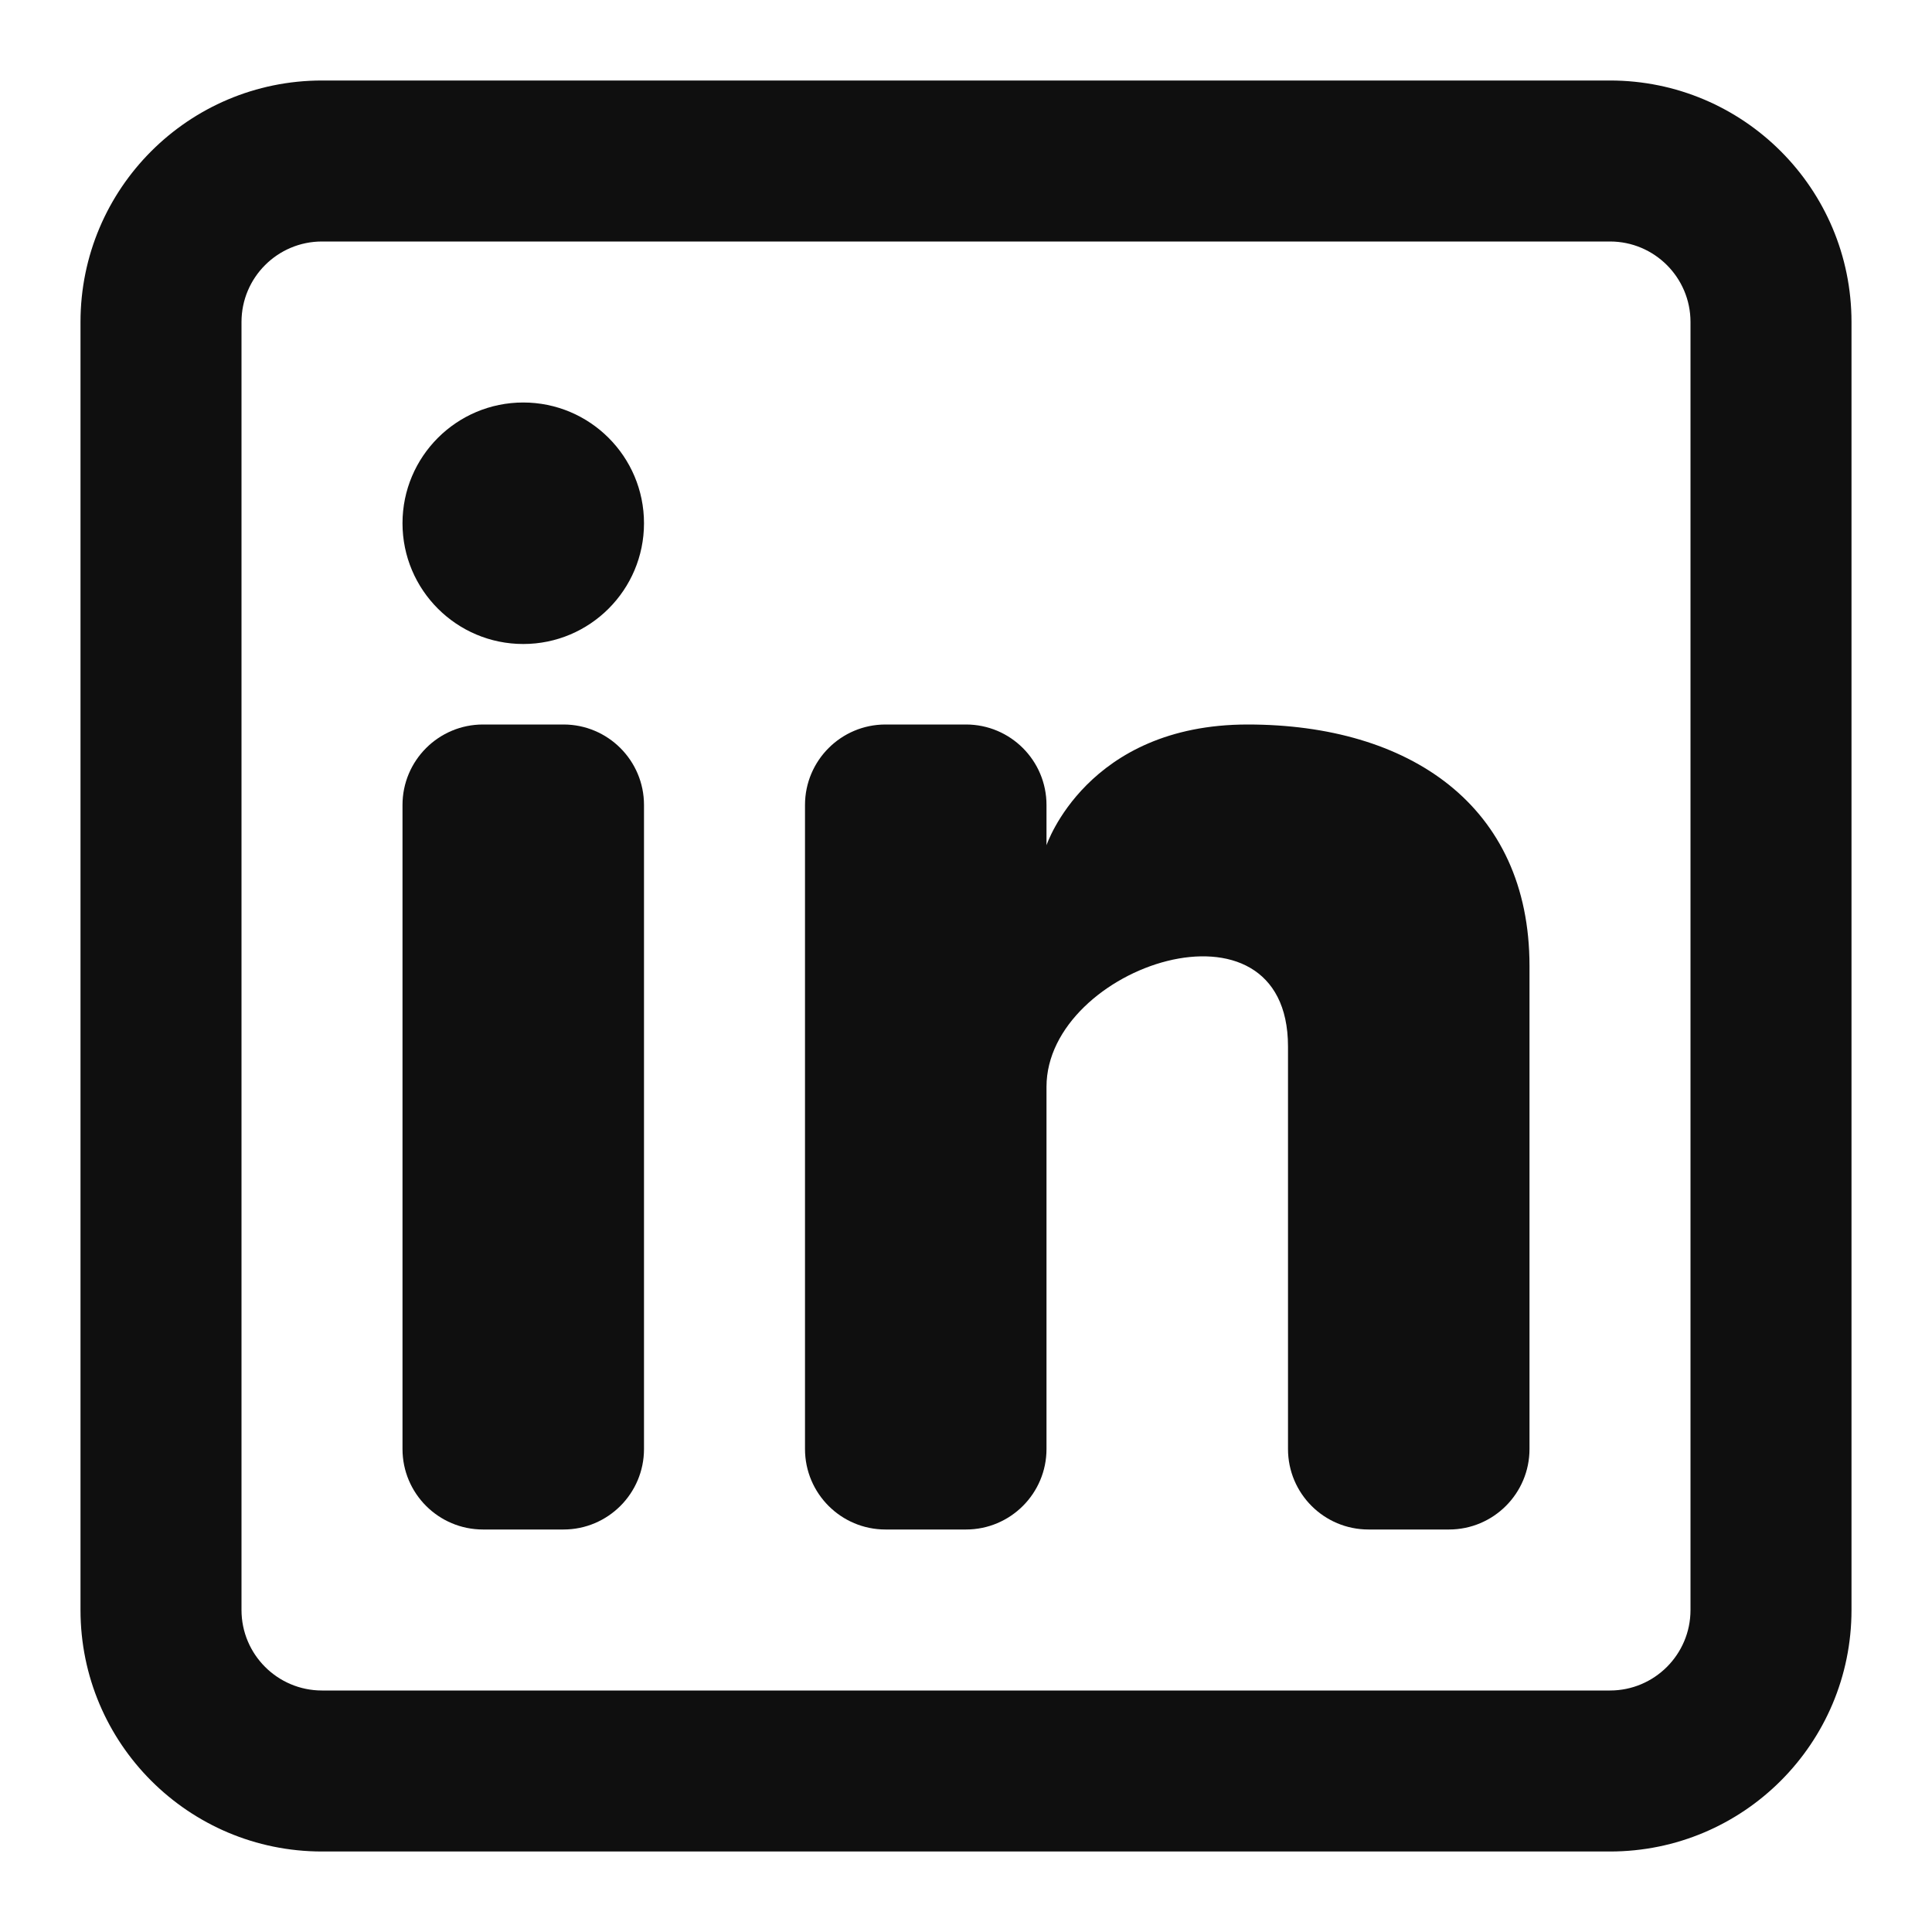
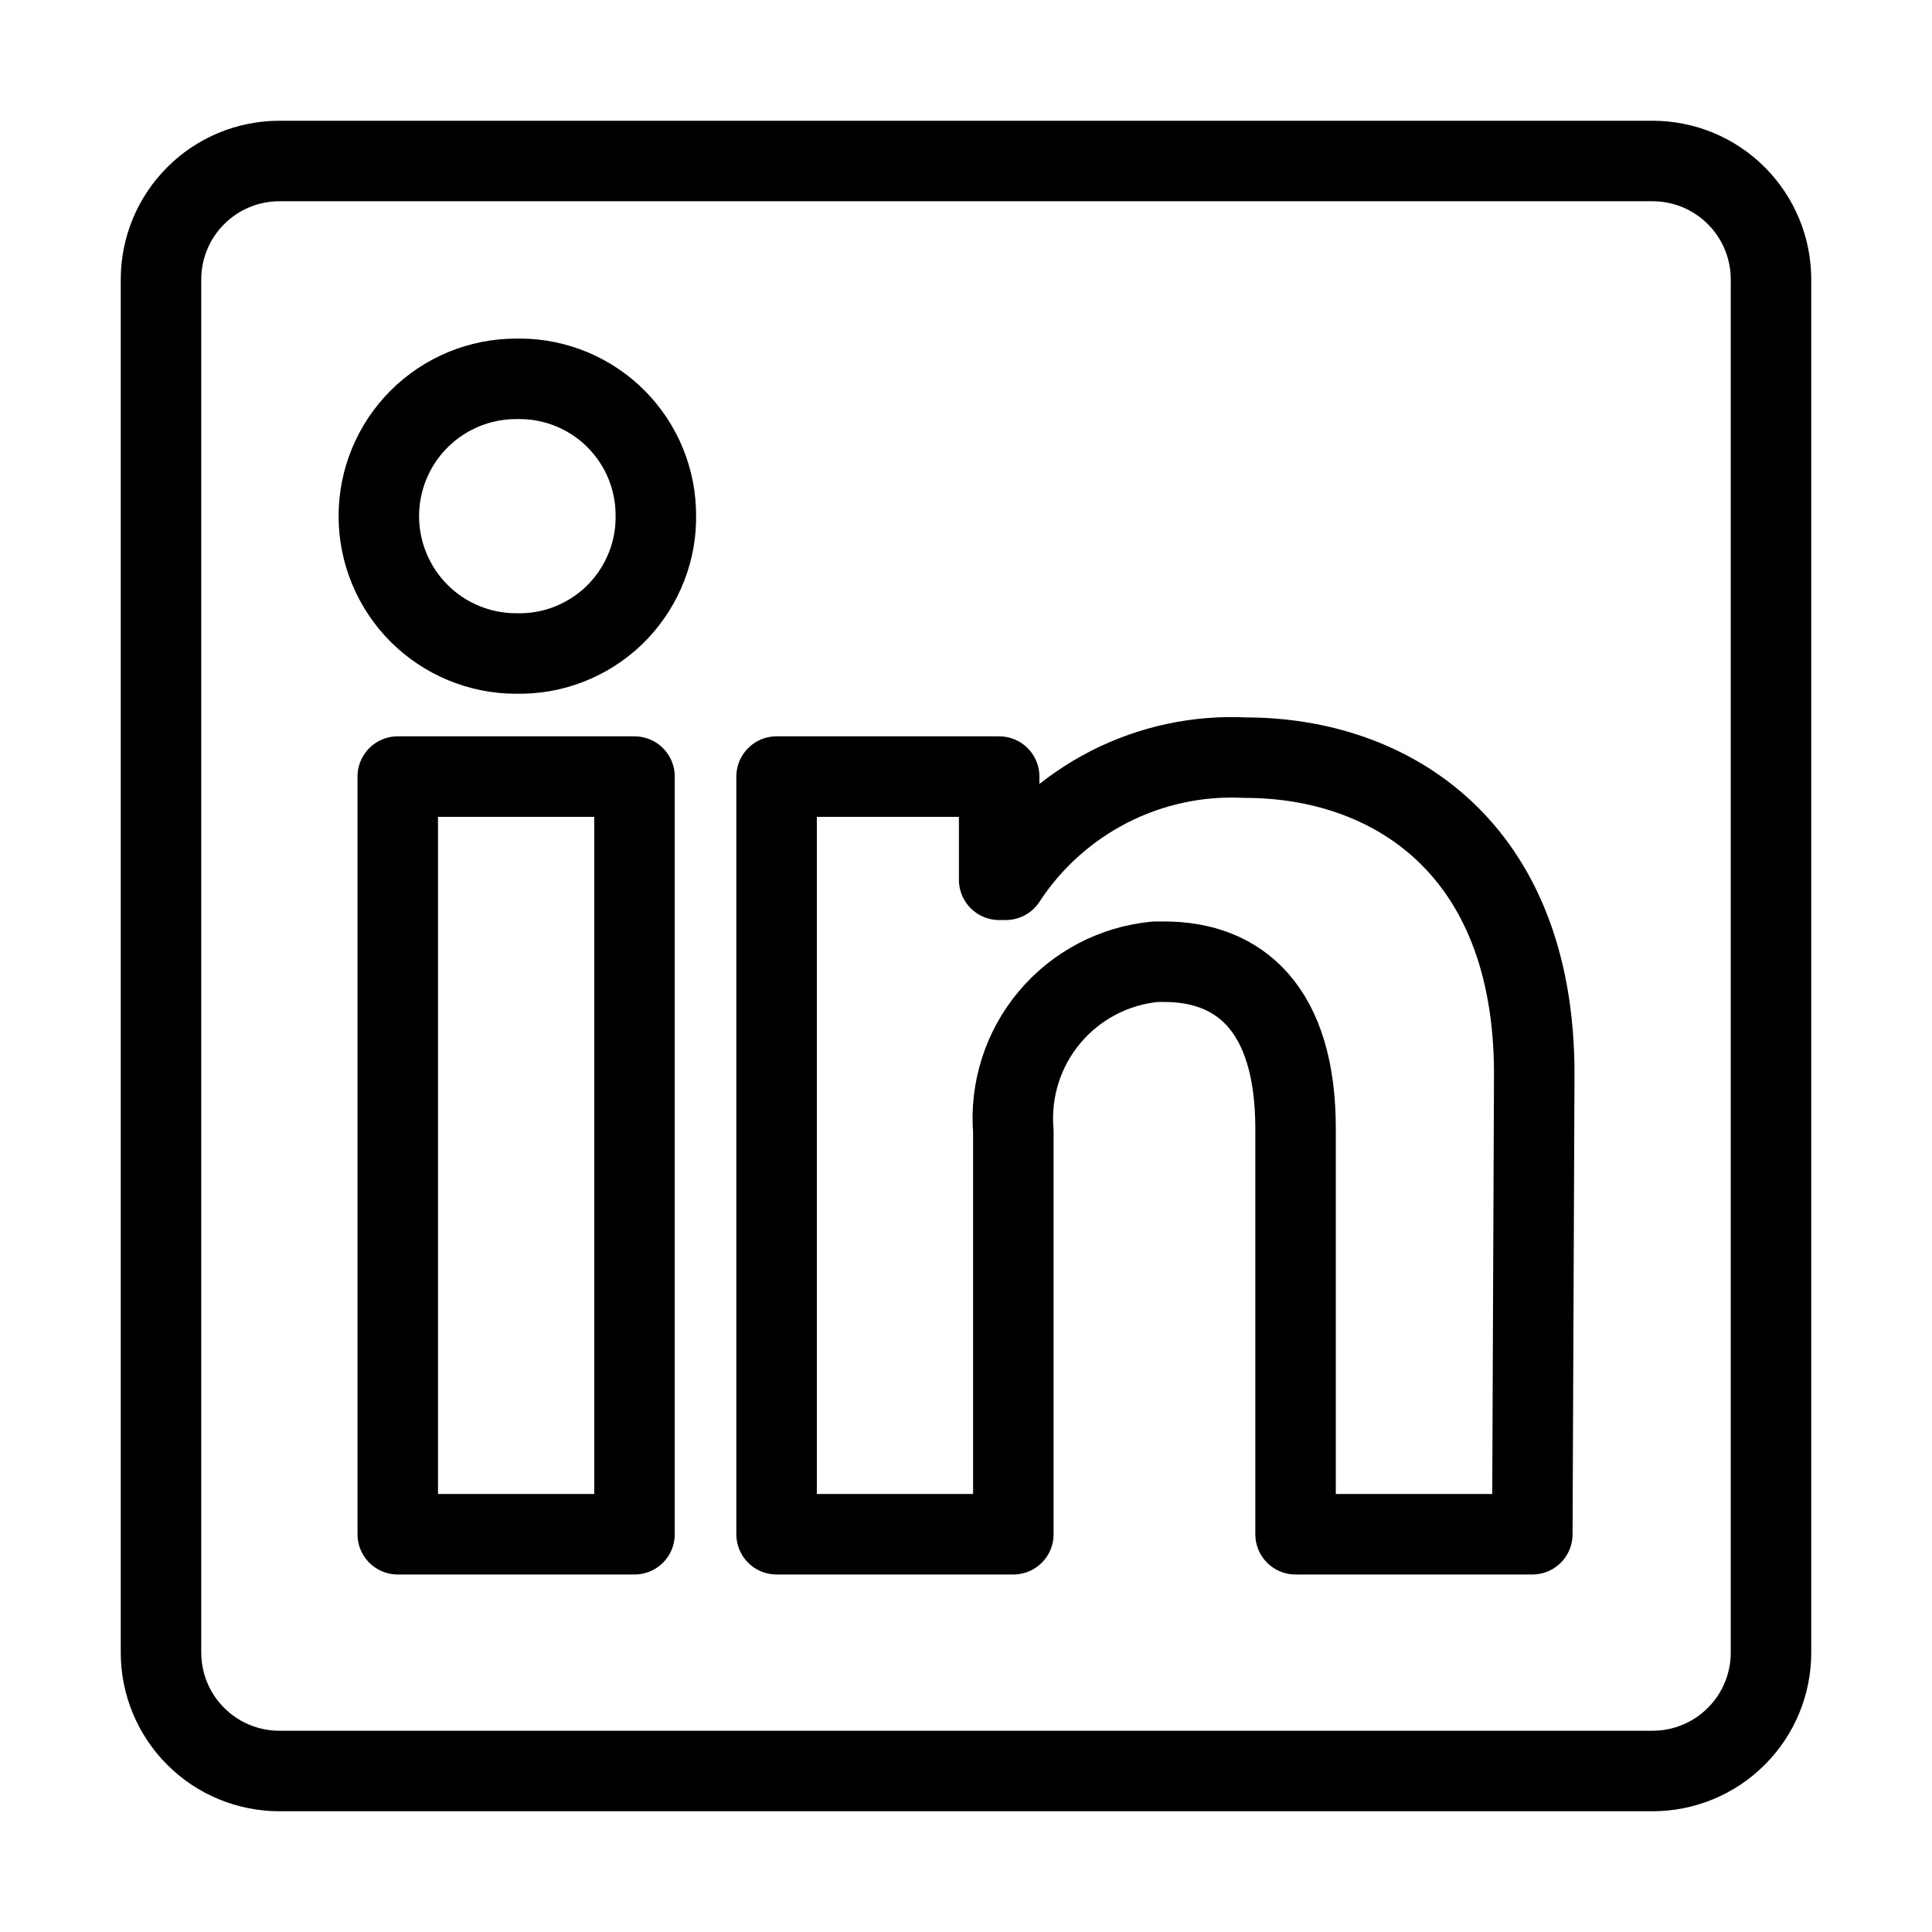
<svg xmlns="http://www.w3.org/2000/svg" width="800px" height="800px" viewBox="0 0 24 24" fill="none">
-   <path d="M6.5 8C7.328 8 8 7.328 8 6.5C8 5.672 7.328 5 6.5 5C5.672 5 5 5.672 5 6.5C5 7.328 5.672 8 6.5 8Z" fill="#0F0F0F" />
-   <path d="M5 10C5 9.448 5.448 9 6 9H7C7.552 9 8 9.448 8 10V18C8 18.552 7.552 19 7 19H6C5.448 19 5 18.552 5 18V10Z" fill="#0F0F0F" />
-   <path d="M11 19H12C12.552 19 13 18.552 13 18V13.5C13 12 16 11 16 13V18C16 18.553 16.448 19 17 19H18C18.552 19 19 18.552 19 18V12C19 10 17.5 9 15.5 9C13.5 9 13 10.5 13 10.5V10C13 9.448 12.552 9 12 9H11C10.448 9 10 9.448 10 10V18C10 18.552 10.448 19 11 19Z" fill="#0F0F0F" />
-   <path fill-rule="evenodd" clip-rule="evenodd" d="M20 1C21.657 1 23 2.343 23 4V20C23 21.657 21.657 23 20 23H4C2.343 23 1 21.657 1 20V4C1 2.343 2.343 1 4 1H20ZM20 3C20.552 3 21 3.448 21 4V20C21 20.552 20.552 21 20 21H4C3.448 21 3 20.552 3 20V4C3 3.448 3.448 3 4 3H20Z" fill="#0F0F0F" />
+   <path d="M22 3.471V20.529C22 20.919 21.845 21.294 21.569 21.569C21.294 21.845 20.919 22 20.529 22H3.471C3.081 22 2.706 21.845 2.431 21.569C2.155 21.294 2 20.919 2 20.529V3.471C2 3.081 2.155 2.707 2.431 2.431C2.706 2.155 3.081 2 3.471 2H20.529C20.919 2 21.294 2.155 21.569 2.431C21.845 2.707 22 3.081 22 3.471V3.471ZM7.882 9.647H4.941V19.059H7.882V9.647ZM8.147 6.412C8.149 6.189 8.106 5.969 8.023 5.763C7.939 5.556 7.815 5.369 7.659 5.21C7.503 5.052 7.317 4.926 7.112 4.839C6.907 4.753 6.687 4.707 6.465 4.706H6.412C5.959 4.706 5.525 4.886 5.205 5.206C4.886 5.525 4.706 5.959 4.706 6.412C4.706 6.864 4.886 7.298 5.205 7.618C5.525 7.938 5.959 8.118 6.412 8.118V8.118C6.634 8.123 6.856 8.085 7.063 8.005C7.271 7.924 7.461 7.804 7.622 7.651C7.783 7.497 7.912 7.313 8.002 7.11C8.093 6.906 8.142 6.687 8.147 6.465V6.412ZM19.059 13.341C19.059 10.512 17.259 9.412 15.471 9.412C14.885 9.382 14.302 9.507 13.78 9.773C13.258 10.04 12.814 10.438 12.494 10.929H12.412V9.647H9.647V19.059H12.588V14.053C12.546 13.54 12.707 13.031 13.038 12.637C13.368 12.243 13.841 11.995 14.353 11.947H14.465C15.4 11.947 16.094 12.535 16.094 14.018V19.059H19.035L19.059 13.341Z" stroke="#000000" stroke-linejoin="round" />
</svg>
